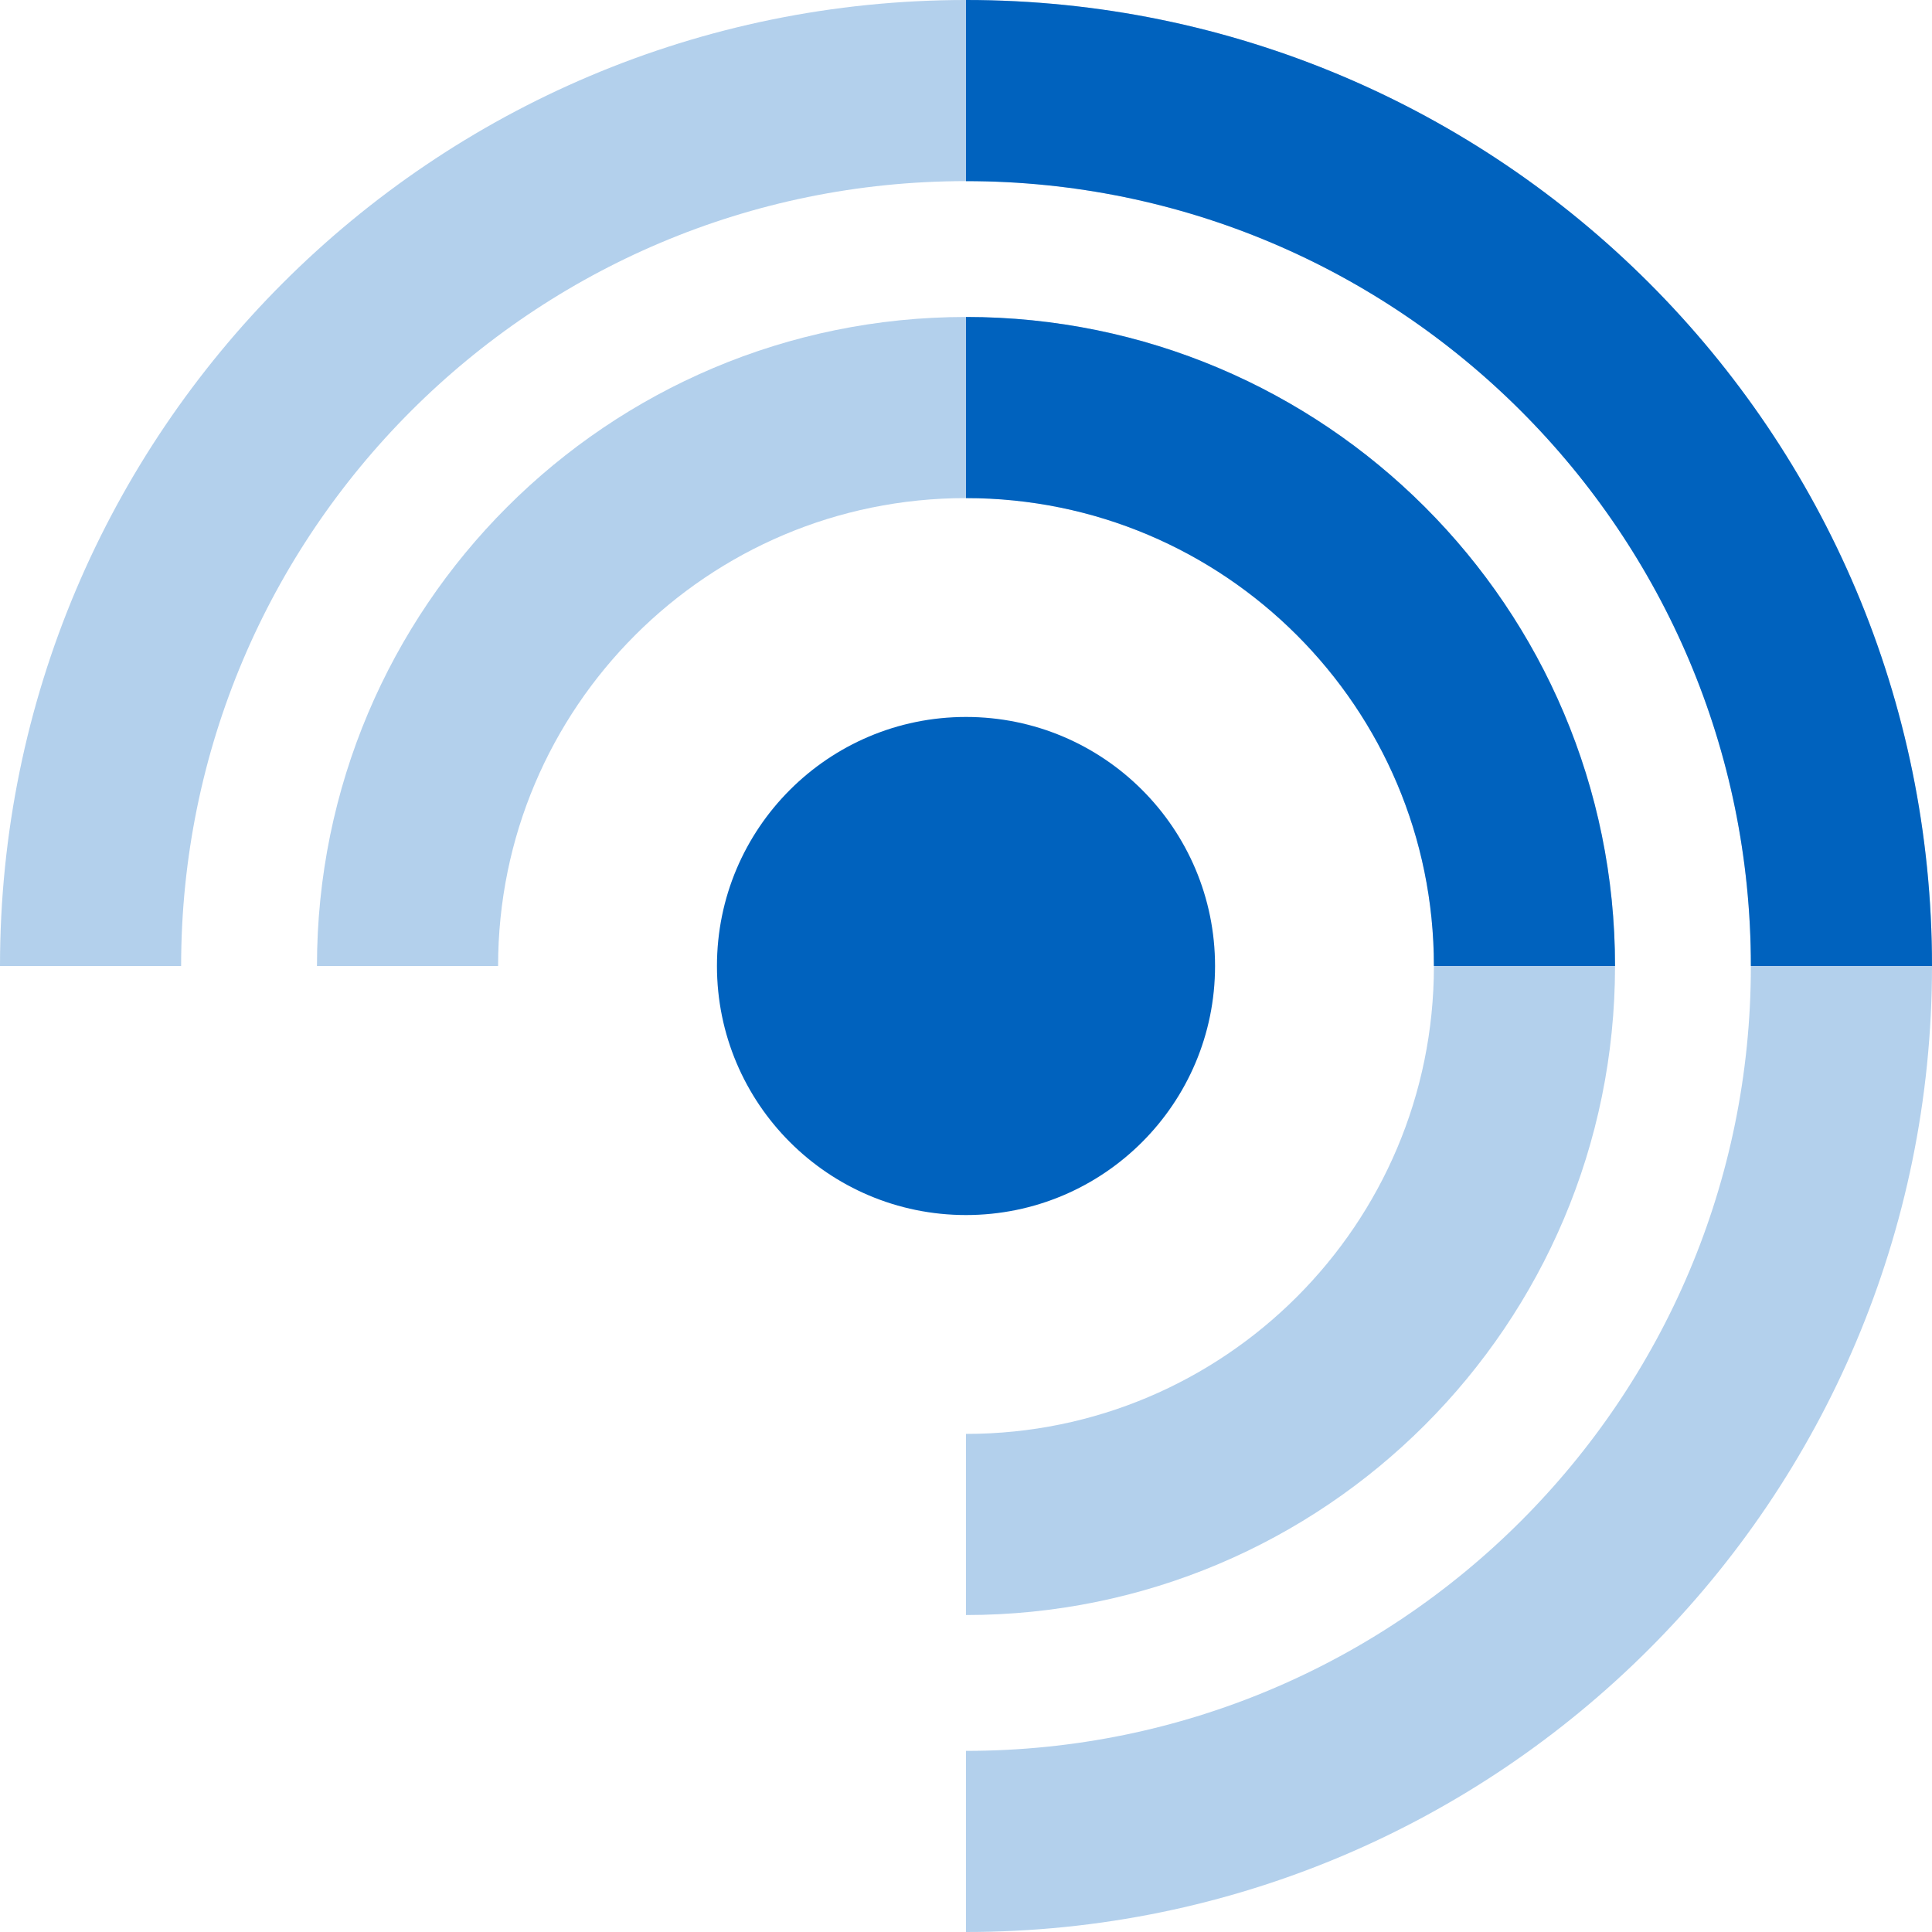
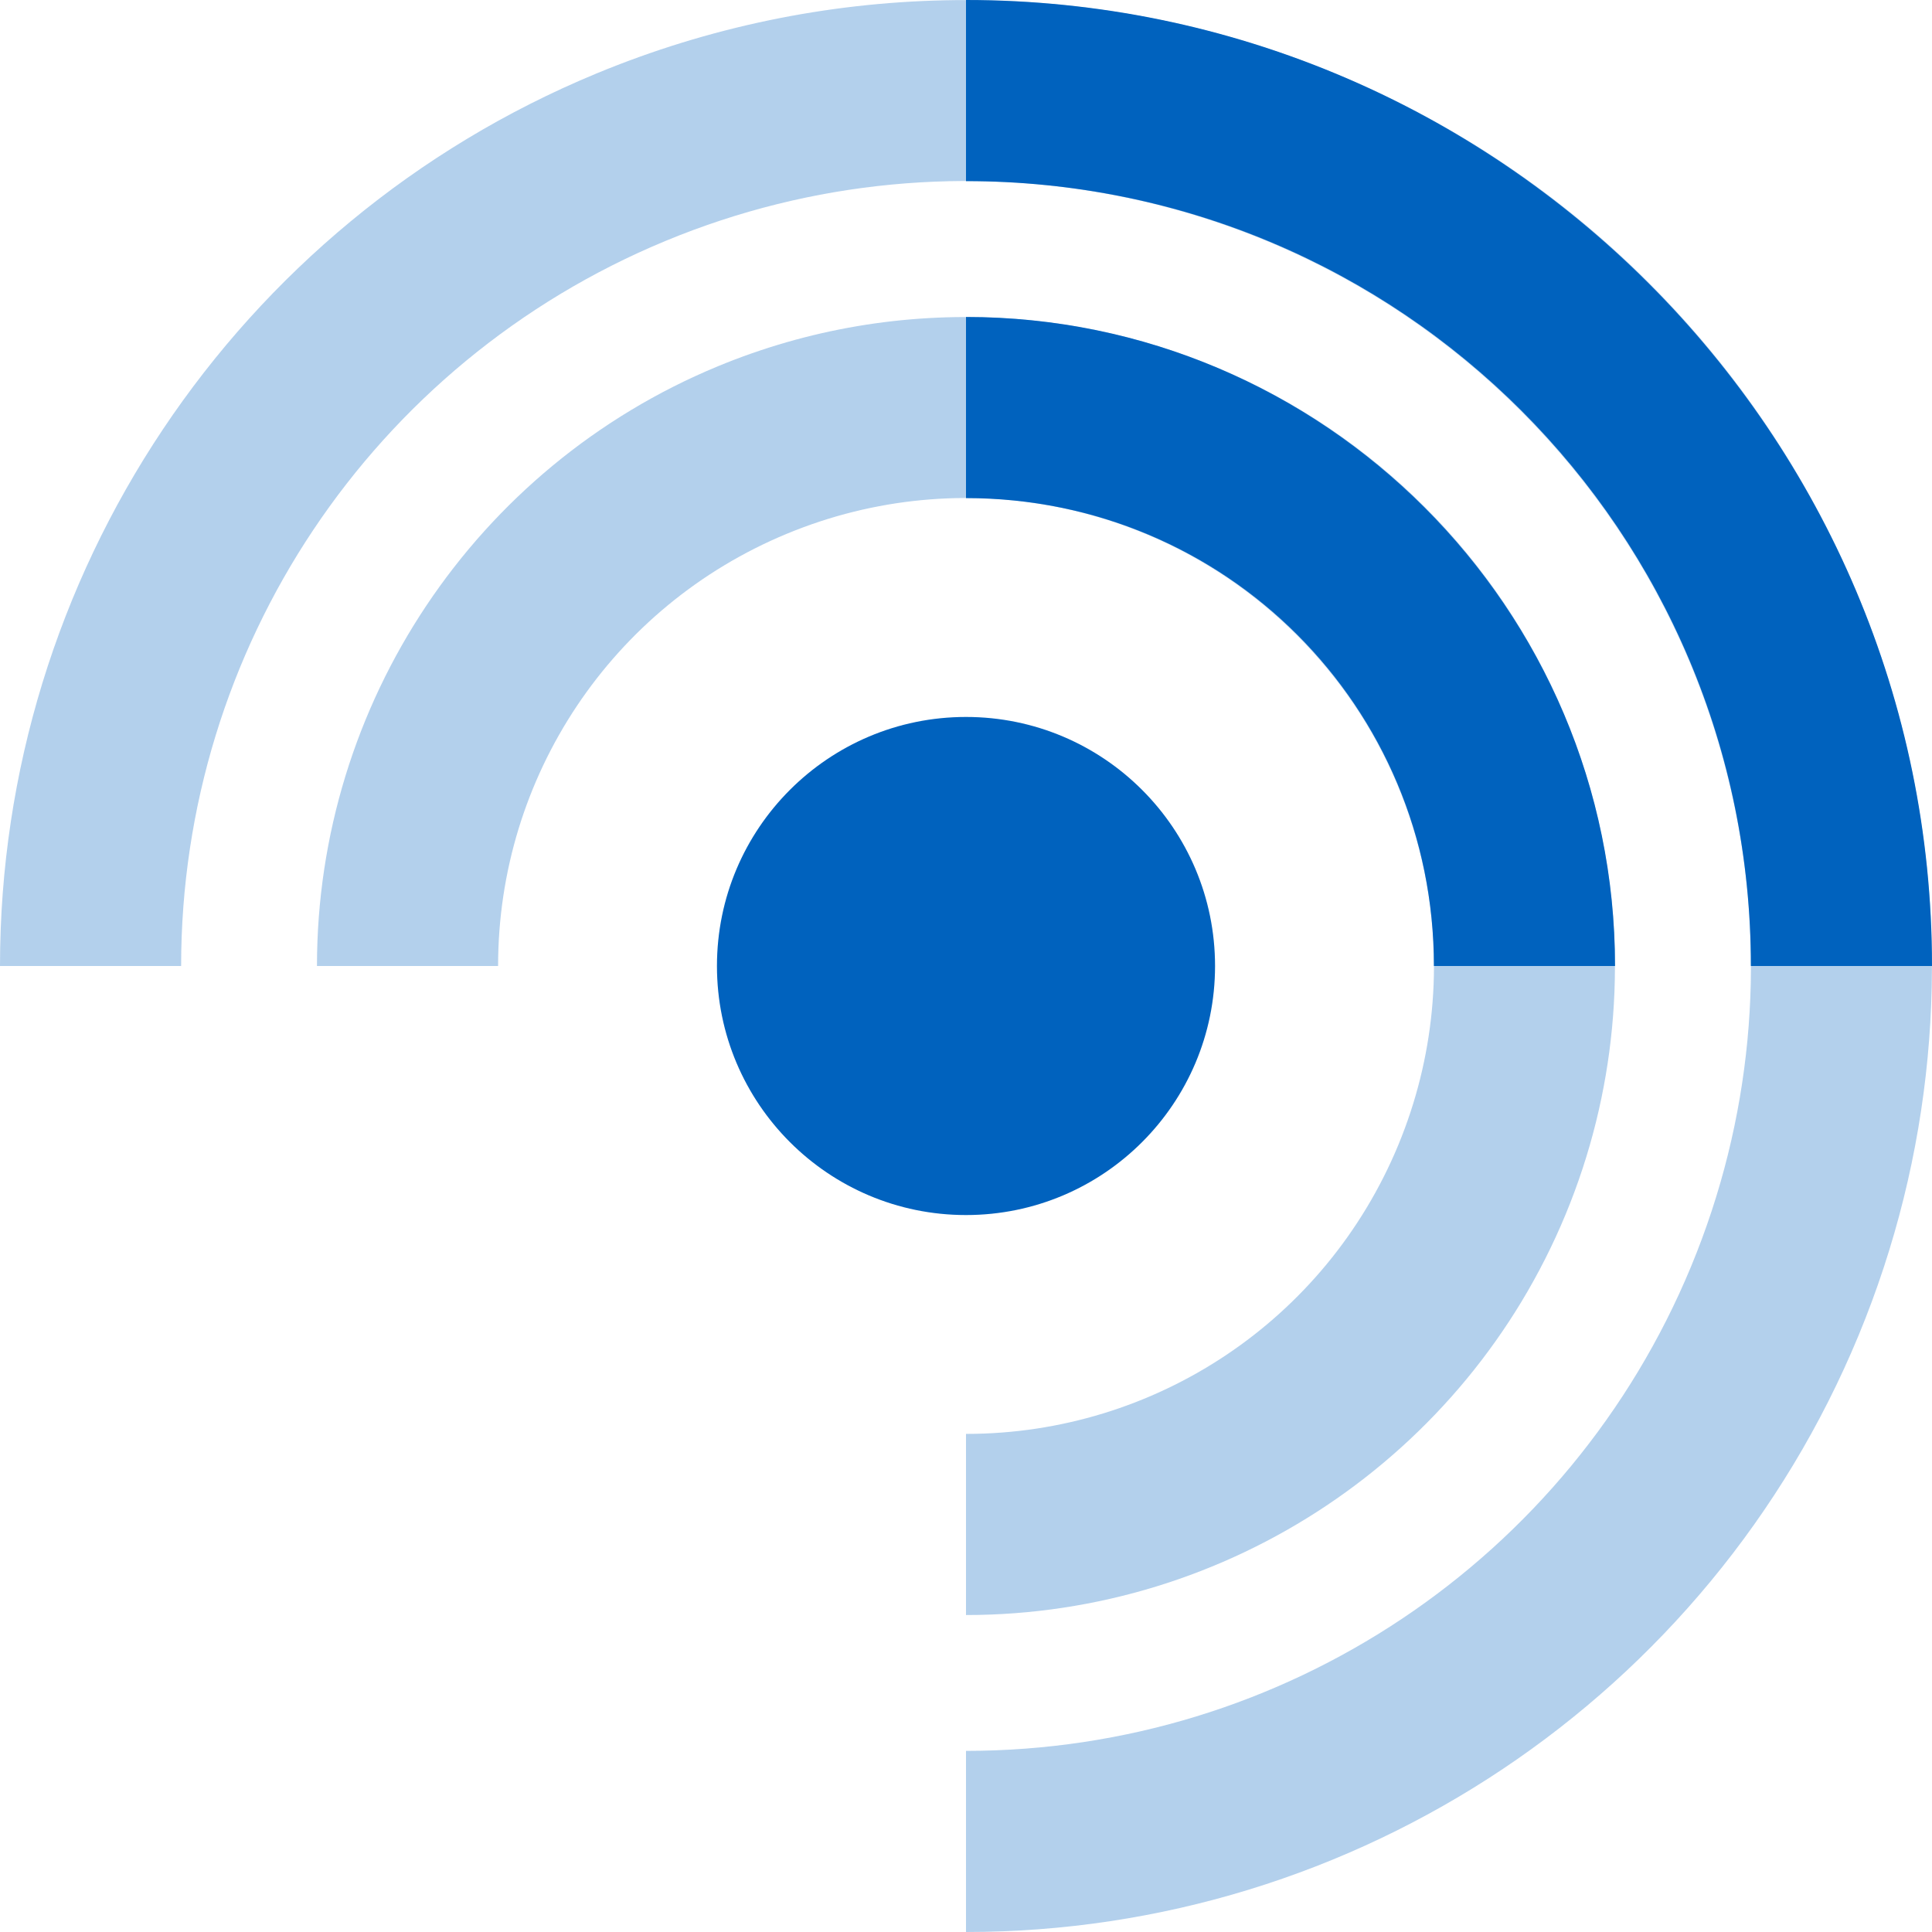
<svg xmlns="http://www.w3.org/2000/svg" viewBox="0 0 64 64" id="svg2" version="1.1" width="64" height="64">
  <defs id="defs24" />
  <circle cx="32" cy="32" r="8.25" id="circle8" style="fill:#0062be" />
  <g id="g10" style="fill:none;stroke:#0062be;stroke-width:24" transform="scale(0.25,0.25)">
    <g id="g12" style="stroke-opacity:0.3">
-       <path d="M 12,128 A 116,116 0 1 1 128,244" id="path14" />
-       <path d="m 54,128 a 74,74 0 1 1 74,74" id="path16" />
+       <path style="color:#000000;font-style:normal;font-variant:normal;font-weight:normal;font-stretch:normal;font-size:medium;line-height:normal;font-family:sans-serif;text-indent:0;text-align:start;text-decoration:none;text-decoration-line:none;text-decoration-style:solid;text-decoration-color:#000000;letter-spacing:normal;word-spacing:normal;text-transform:none;direction:ltr;block-progression:tb;writing-mode:lr-tb;baseline-shift:baseline;text-anchor:start;white-space:normal;clip-rule:nonzero;display:inline;overflow:visible;visibility:visible;opacity:1;isolation:auto;mix-blend-mode:normal;color-interpolation:sRGB;color-interpolation-filters:linearRGB;solid-color:#000000;solid-opacity:1;fill:#0062be;fill-opacity:0.3;fill-rule:nonzero;stroke:none;stroke-width:24;stroke-linecap:butt;stroke-linejoin:miter;stroke-miterlimit:4;stroke-dasharray:none;stroke-dashoffset:0;stroke-opacity:1;color-rendering:auto;image-rendering:auto;shape-rendering:auto;text-rendering:auto;enable-background:accumulate" d="M 125.18,0.039 C 109.603,0.374 93.952,3.557 79.016,9.744 31.218,29.542 0,76.263 0,128 l 24,0 C 24,85.902 49.306,48.027 88.199,31.918 127.092,15.809 171.767,24.696 201.535,54.465 231.304,84.233 240.191,128.908 224.082,167.801 207.973,206.694 170.098,232 128,232 l 0,24 c 51.737,0 98.458,-31.218 118.256,-79.016 19.798,-47.798 8.833,-102.907 -27.75,-139.49 C 193.355,12.343 159.447,-0.699 125.18,0.039 Z" id="path14" />
+       <path style="color:#000000;font-style:normal;font-variant:normal;font-weight:normal;font-stretch:normal;font-size:medium;line-height:normal;font-family:sans-serif;text-indent:0;text-align:start;text-decoration:none;text-decoration-line:none;text-decoration-style:solid;text-decoration-color:#000000;letter-spacing:normal;word-spacing:normal;text-transform:none;direction:ltr;block-progression:tb;writing-mode:lr-tb;baseline-shift:baseline;text-anchor:start;white-space:normal;clip-rule:nonzero;display:inline;overflow:visible;visibility:visible;opacity:1;isolation:auto;mix-blend-mode:normal;color-interpolation:sRGB;color-interpolation-filters:linearRGB;solid-color:#000000;solid-opacity:1;fill:#0062be;fill-opacity:0.3;fill-rule:nonzero;stroke:none;stroke-width:24;stroke-linecap:butt;stroke-linejoin:miter;stroke-miterlimit:4;stroke-dasharray:none;stroke-dashoffset:0;stroke-opacity:1;color-rendering:auto;image-rendering:auto;shape-rendering:auto;text-rendering:auto;enable-background:accumulate" d="M 132.371,42.123 C 119.861,41.479 107.129,43.56 95.09,48.547 62.986,61.844 42,93.251 42,128 l 24,0 c 0,-25.111 15.075,-47.67 38.273,-57.279 23.199,-9.609 49.808,-4.315 67.564,13.441 17.757,17.757 23.05,44.366 13.441,67.564 C 175.67,174.925 153.111,190 128,190 l 0,24 c 34.749,0 66.156,-20.986 79.453,-53.09 13.297,-32.104 5.926,-69.148 -18.645,-93.719 -15.357,-15.357 -35.587,-23.996 -56.438,-25.068 z" id="path16" />
    </g>
-     <path d="M 128,12 A 116,116 0 0 1 244,128" id="path18" />
-     <path d="m 128,54 a 74,74 0 0 1 74,74" id="path20" />
+     <path style="color:#000000;font-style:normal;font-variant:normal;font-weight:normal;font-stretch:normal;font-size:medium;line-height:normal;font-family:sans-serif;text-indent:0;text-align:start;text-decoration:none;text-decoration-line:none;text-decoration-style:solid;text-decoration-color:#000000;letter-spacing:normal;word-spacing:normal;text-transform:none;direction:ltr;block-progression:tb;writing-mode:lr-tb;baseline-shift:baseline;text-anchor:start;white-space:normal;clip-rule:nonzero;display:inline;overflow:visible;visibility:visible;opacity:1;isolation:auto;mix-blend-mode:normal;color-interpolation:sRGB;color-interpolation-filters:linearRGB;solid-color:#000000;solid-opacity:1;fill:#0062be;fill-opacity:1;fill-rule:nonzero;stroke:none;stroke-width:24;stroke-linecap:butt;stroke-linejoin:miter;stroke-miterlimit:4;stroke-dasharray:none;stroke-dashoffset:0;stroke-opacity:1;color-rendering:auto;image-rendering:auto;shape-rendering:auto;text-rendering:auto;enable-background:accumulate" d="m 128,0 0,24 c 57.58,0 104,46.42 104,104 l 24,0 C 256,57.45 198.55,0 128,0 Z" id="path18" />
+     <path style="color:#000000;font-style:normal;font-variant:normal;font-weight:normal;font-stretch:normal;font-size:medium;line-height:normal;font-family:sans-serif;text-indent:0;text-align:start;text-decoration:none;text-decoration-line:none;text-decoration-style:solid;text-decoration-color:#000000;letter-spacing:normal;word-spacing:normal;text-transform:none;direction:ltr;block-progression:tb;writing-mode:lr-tb;baseline-shift:baseline;text-anchor:start;white-space:normal;clip-rule:nonzero;display:inline;overflow:visible;visibility:visible;opacity:1;isolation:auto;mix-blend-mode:normal;color-interpolation:sRGB;color-interpolation-filters:linearRGB;solid-color:#000000;solid-opacity:1;fill:#0062be;fill-opacity:1;fill-rule:nonzero;stroke:none;stroke-width:24;stroke-linecap:butt;stroke-linejoin:miter;stroke-miterlimit:4;stroke-dasharray:none;stroke-dashoffset:0;stroke-opacity:1;color-rendering:auto;image-rendering:auto;shape-rendering:auto;text-rendering:auto;enable-background:accumulate" d="m 128,42 0,24 c 34.384,0 62,27.616 62,62 l 24,0 C 214,80.646 175.354,42 128,42 Z" id="path20" />
  </g>
</svg>
